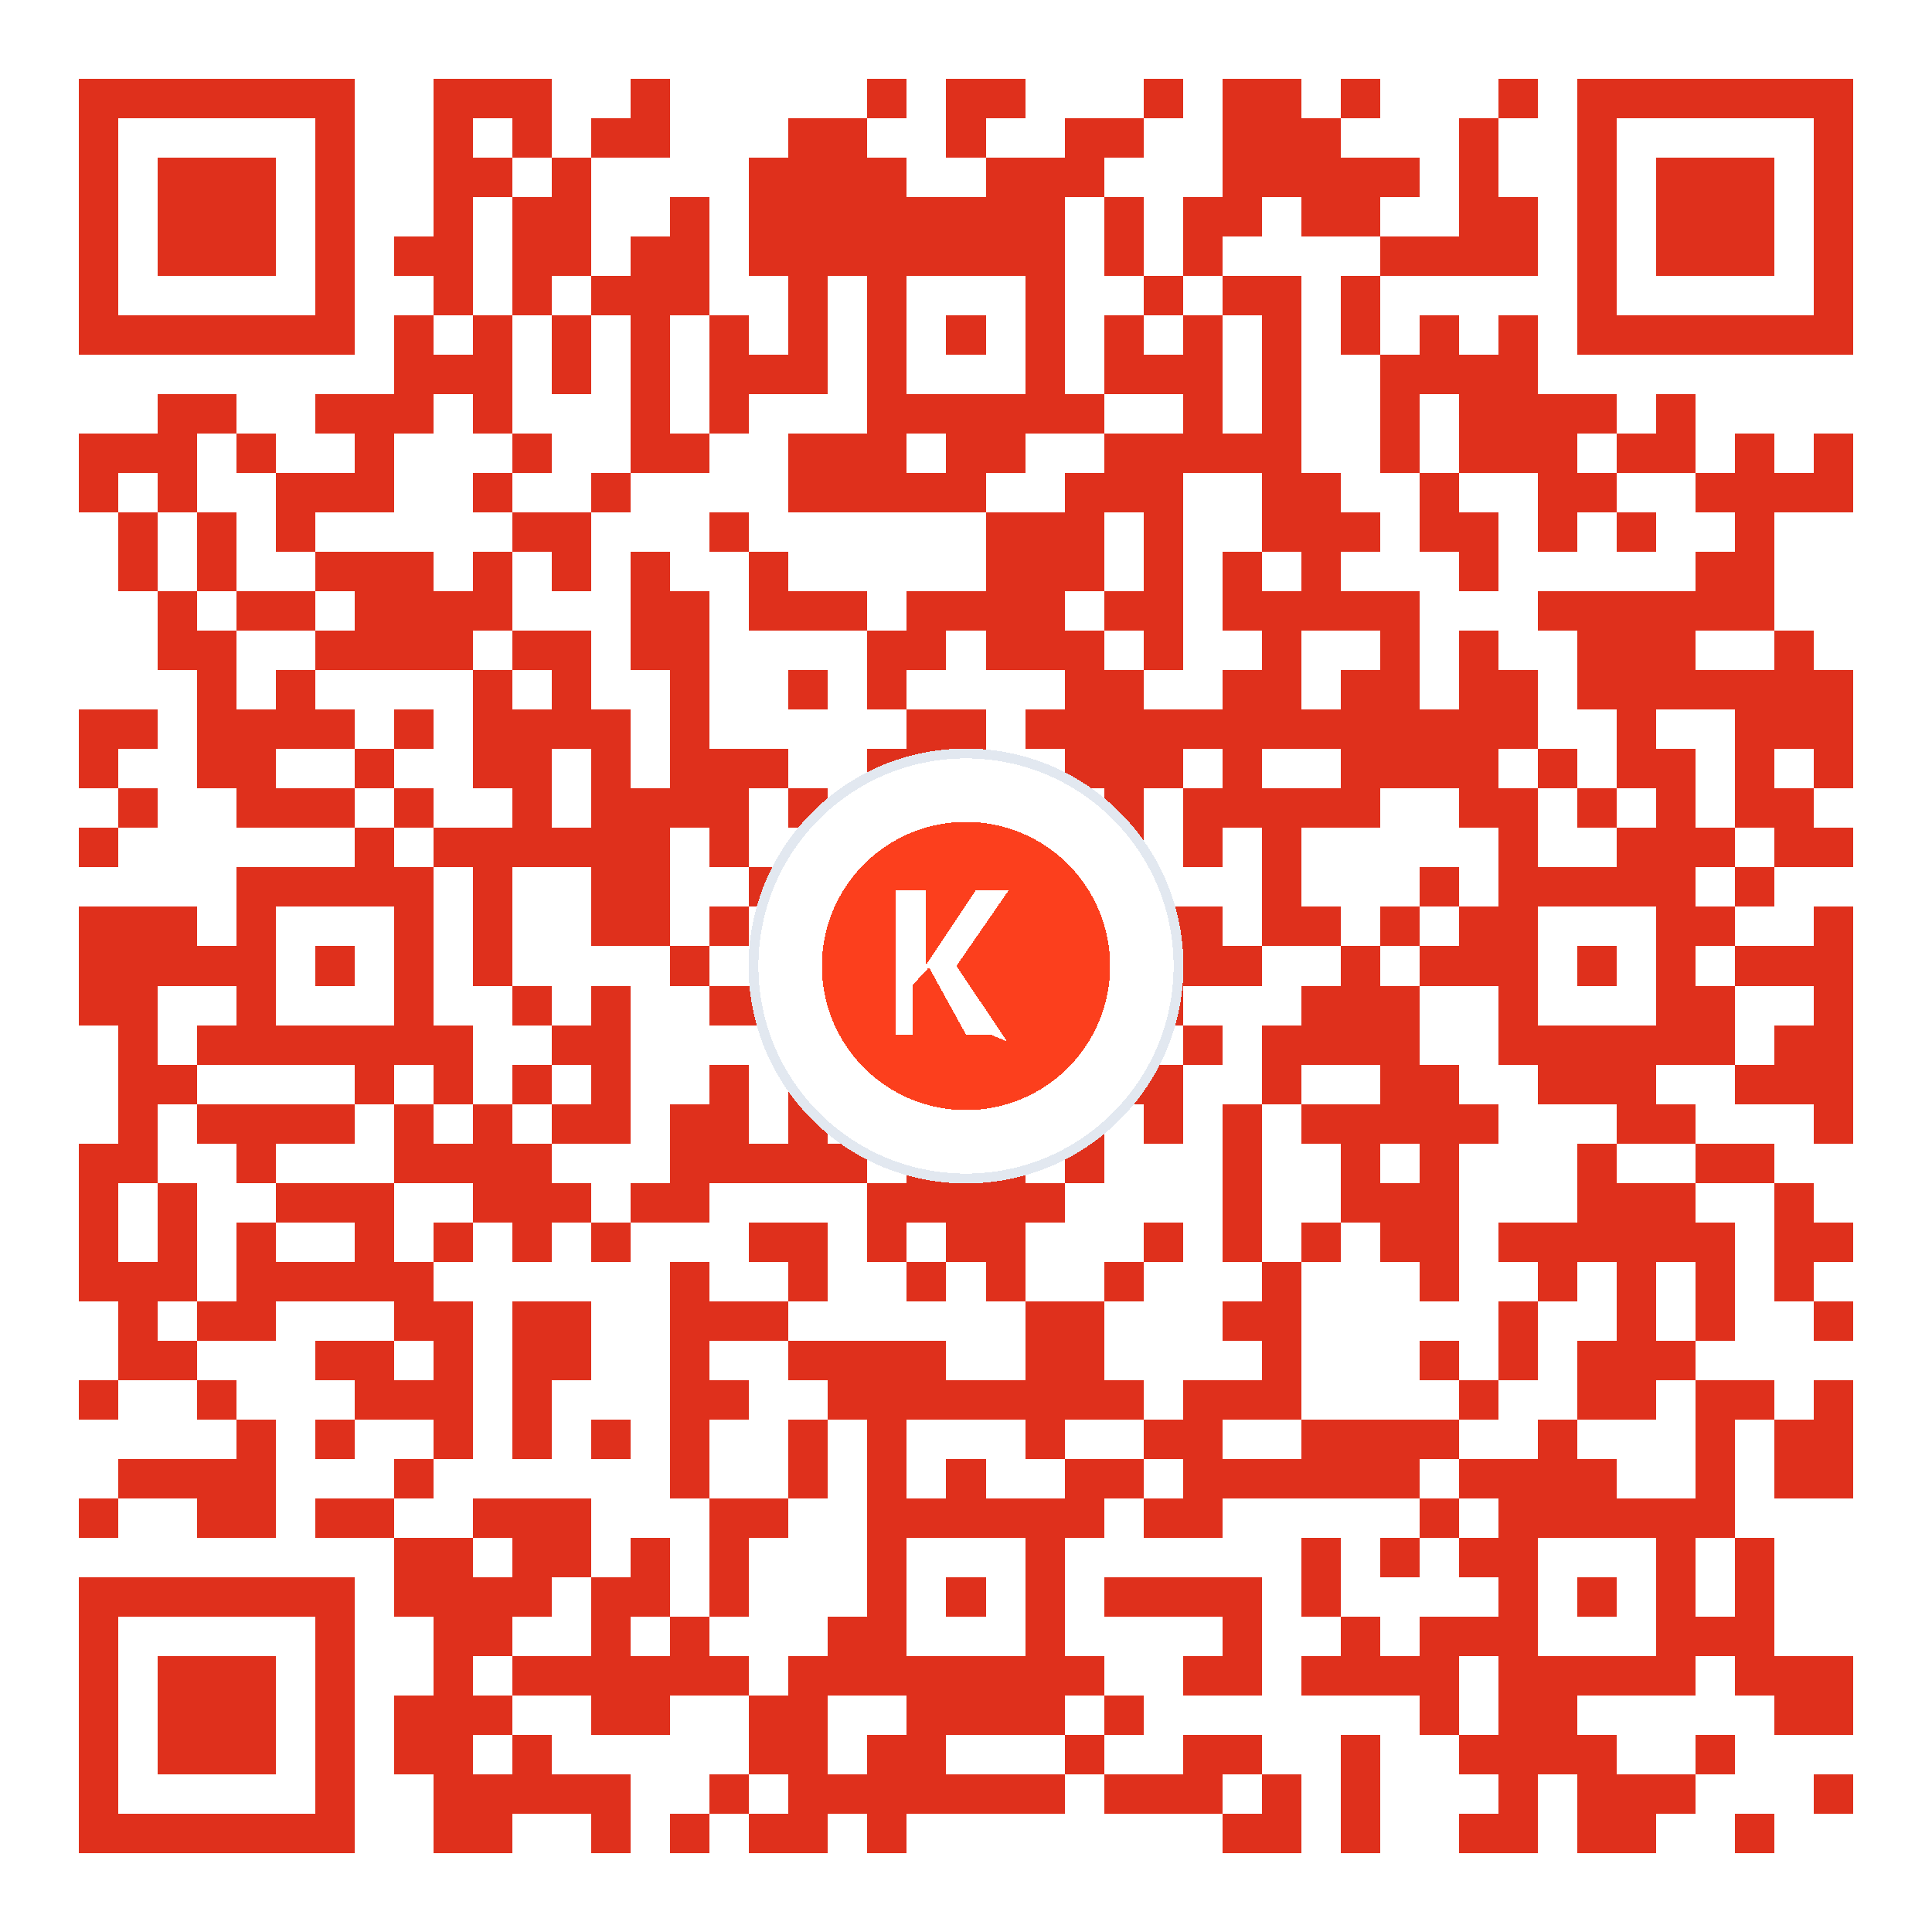
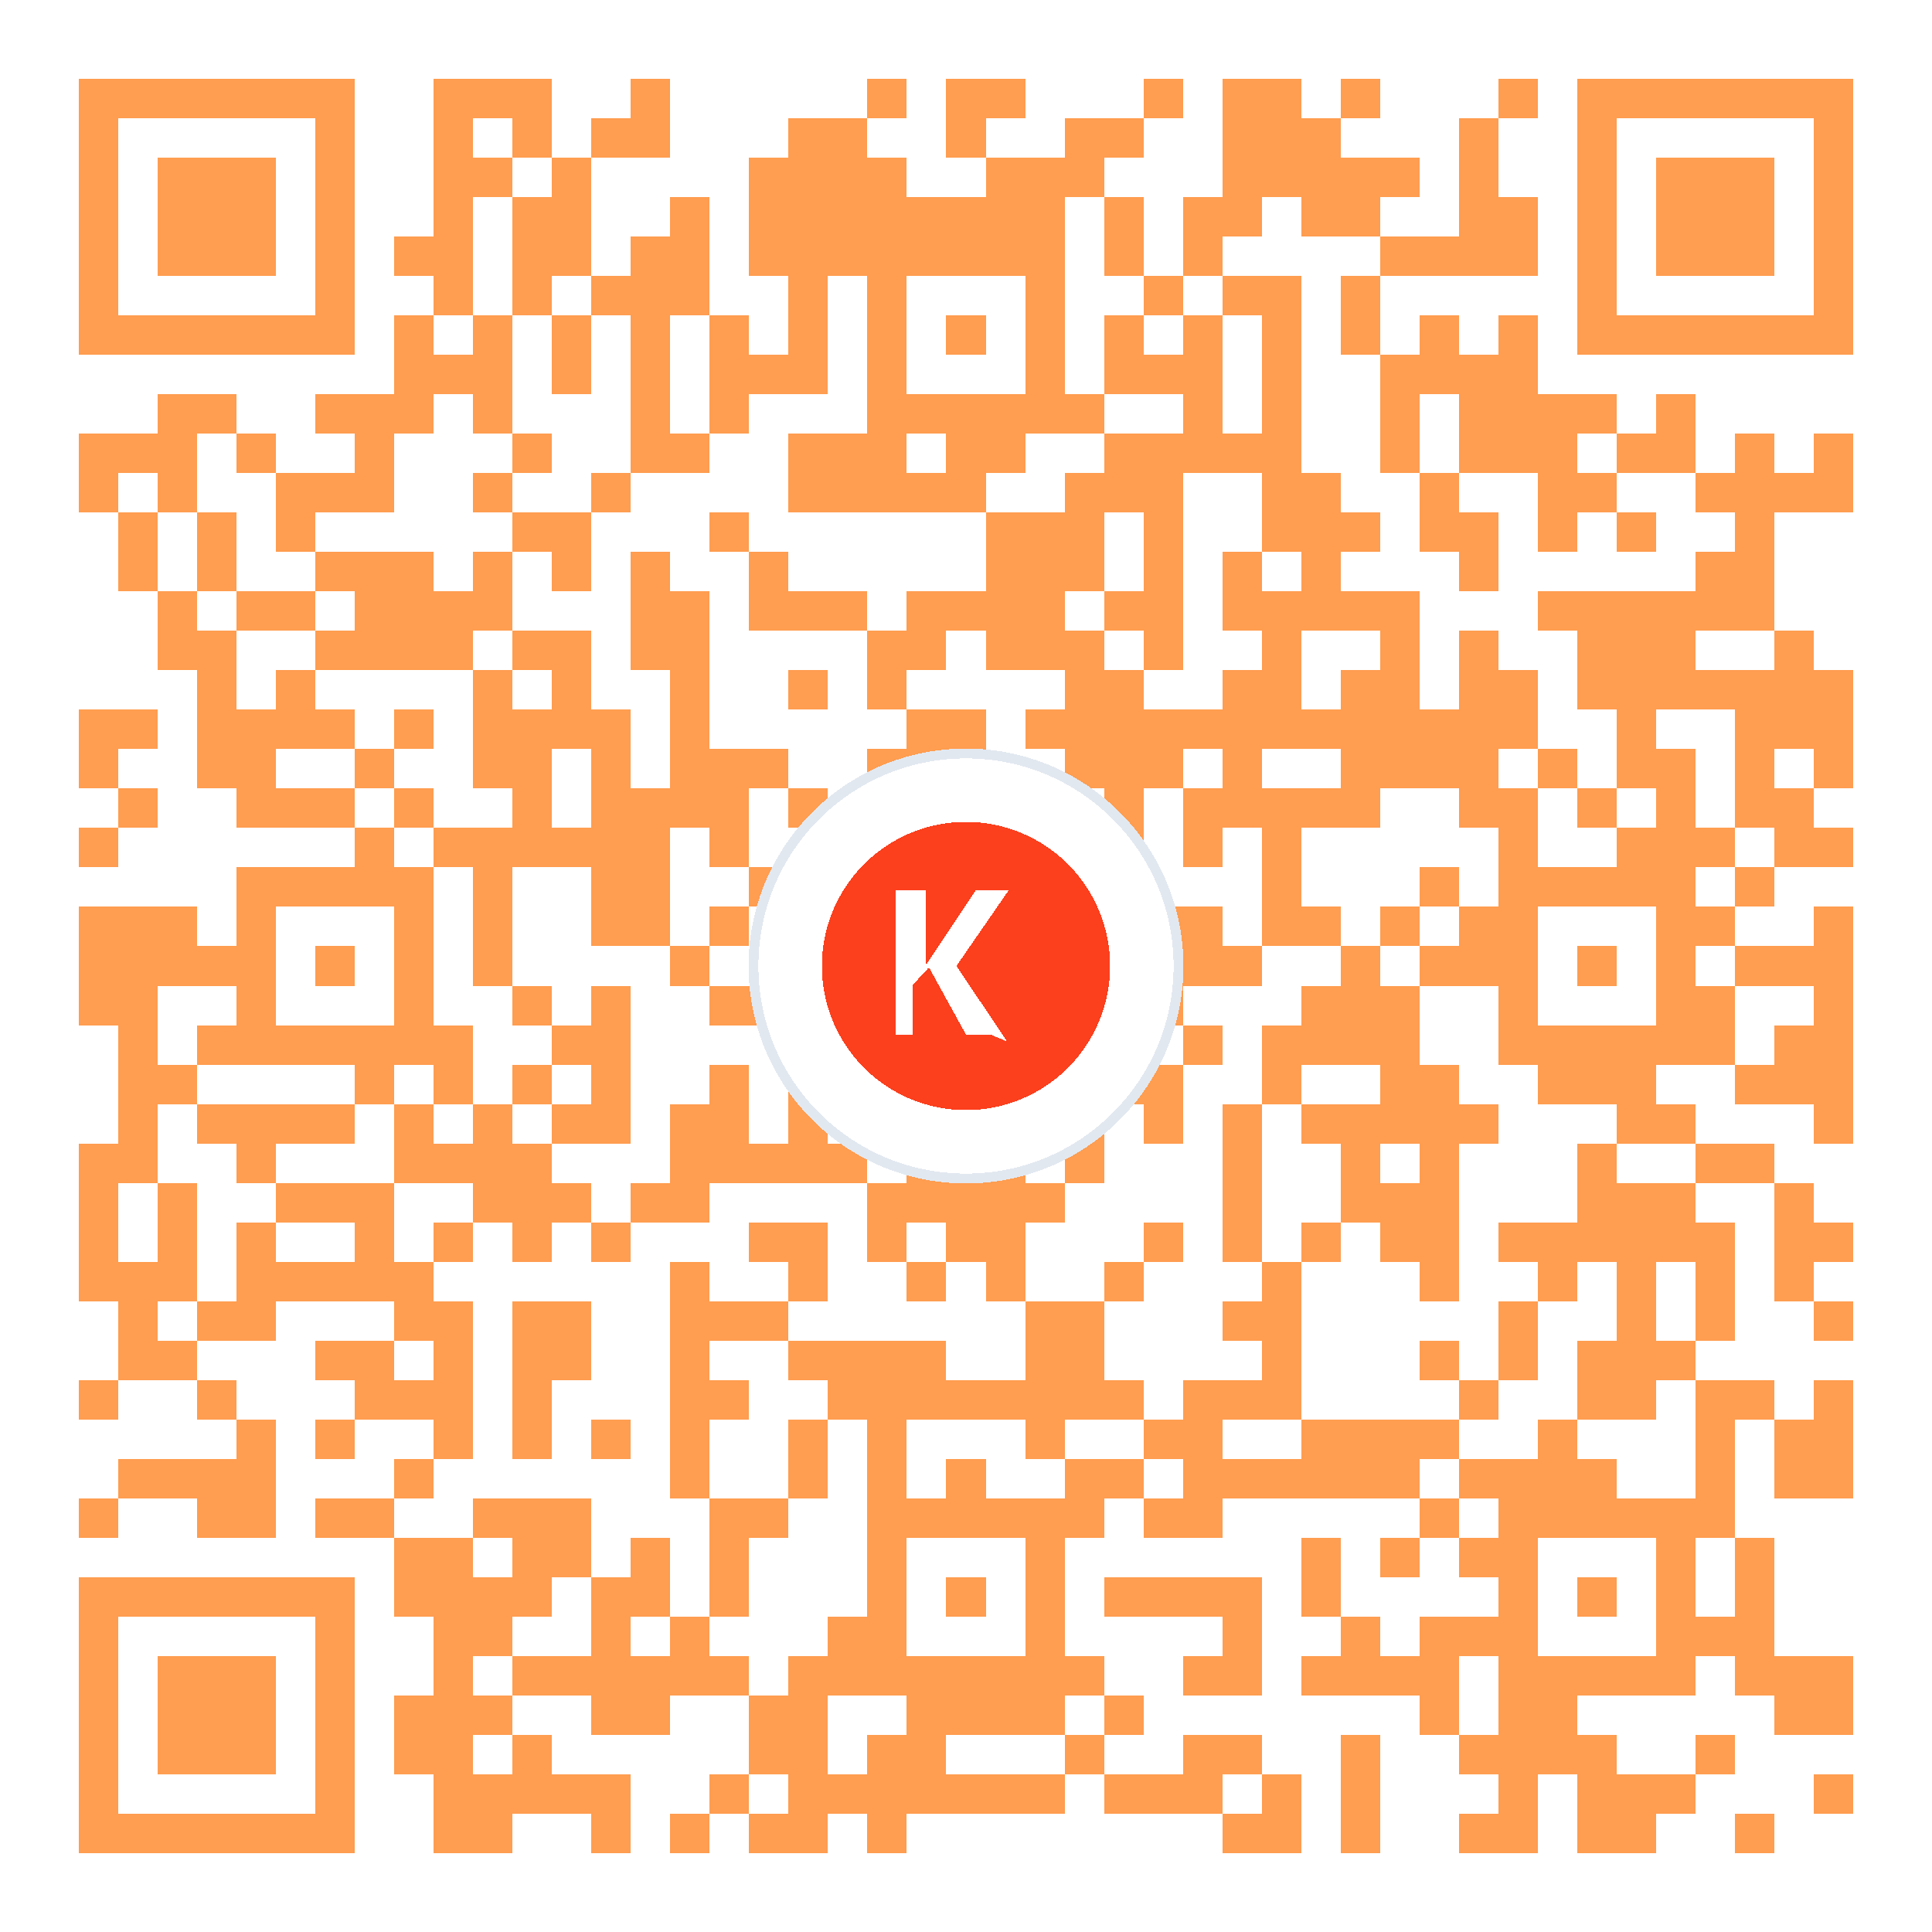
<svg xmlns="http://www.w3.org/2000/svg" viewBox="0 0 49 49" shape-rendering="crispEdges">
  <path fill="#FFFFFF" d="M0 0h49v49H0z" />
-   <path stroke="#DF301C" d="M2 2.5h7m2 0h3m2 0h1m5 0h1m1 0h2m3 0h1m1 0h2m1 0h1m3 0h1m1 0h7M2 3.5h1m5 0h1m2 0h1m1 0h1m1 0h2m3 0h2m2 0h1m2 0h2m2 0h3m3 0h1m2 0h1m5 0h1M2 4.5h1m1 0h3m1 0h1m2 0h2m1 0h1m4 0h4m2 0h3m3 0h5m1 0h1m2 0h1m1 0h3m1 0h1M2 5.5h1m1 0h3m1 0h1m2 0h1m1 0h2m2 0h1m1 0h8m1 0h1m1 0h2m1 0h2m2 0h2m1 0h1m1 0h3m1 0h1M2 6.5h1m1 0h3m1 0h1m1 0h2m1 0h2m1 0h2m1 0h8m1 0h1m1 0h1m4 0h4m1 0h1m1 0h3m1 0h1M2 7.5h1m5 0h1m2 0h1m1 0h1m1 0h3m2 0h1m1 0h1m3 0h1m2 0h1m1 0h2m1 0h1m5 0h1m5 0h1M2 8.5h7m1 0h1m1 0h1m1 0h1m1 0h1m1 0h1m1 0h1m1 0h1m1 0h1m1 0h1m1 0h1m1 0h1m1 0h1m1 0h1m1 0h1m1 0h1m1 0h7M10 9.5h3m1 0h1m1 0h1m1 0h3m1 0h1m3 0h1m1 0h3m1 0h1m2 0h4M4 10.5h2m2 0h3m1 0h1m3 0h1m1 0h1m3 0h6m2 0h1m1 0h1m2 0h1m1 0h4m1 0h1M2 11.5h3m1 0h1m2 0h1m3 0h1m2 0h2m2 0h3m1 0h2m2 0h5m2 0h1m1 0h3m1 0h2m1 0h1m1 0h1M2 12.5h1m1 0h1m2 0h3m2 0h1m2 0h1m4 0h5m2 0h3m2 0h2m2 0h1m2 0h2m2 0h4M3 13.5h1m1 0h1m1 0h1m5 0h2m3 0h1m6 0h3m1 0h1m2 0h3m1 0h2m1 0h1m1 0h1m2 0h1M3 14.5h1m1 0h1m2 0h3m1 0h1m1 0h1m1 0h1m2 0h1m5 0h3m1 0h1m1 0h1m1 0h1m3 0h1m5 0h2M4 15.5h1m1 0h2m1 0h4m3 0h2m1 0h3m1 0h4m1 0h2m1 0h5m3 0h6M4 16.5h2m2 0h4m1 0h2m1 0h2m4 0h2m1 0h3m1 0h1m2 0h1m2 0h1m1 0h1m2 0h3m2 0h1M5 17.5h1m1 0h1m4 0h1m1 0h1m2 0h1m2 0h1m1 0h1m4 0h2m2 0h2m1 0h2m1 0h2m1 0h7M2 18.5h2m1 0h4m1 0h1m1 0h4m1 0h1m5 0h2m1 0h13m2 0h1m2 0h3M2 19.5h1m2 0h2m2 0h1m2 0h2m1 0h1m1 0h3m2 0h3m2 0h3m1 0h1m2 0h4m1 0h1m1 0h2m1 0h1m1 0h1M3 20.5h1m2 0h3m1 0h1m2 0h1m1 0h4m1 0h1m1 0h1m2 0h2m1 0h1m1 0h5m2 0h2m1 0h1m1 0h1m1 0h2M2 21.5h1m6 0h1m1 0h6m1 0h1m4 0h1m2 0h1m1 0h1m1 0h1m1 0h1m5 0h1m2 0h3m1 0h2M6 22.5h5m1 0h1m2 0h2m2 0h1m2 0h5m1 0h1m3 0h1m3 0h1m1 0h5m1 0h1M2 23.5h3m1 0h1m3 0h1m1 0h1m2 0h2m1 0h1m3 0h1m3 0h1m2 0h2m1 0h2m1 0h1m1 0h2m3 0h2m2 0h1M2 24.5h5m1 0h1m1 0h1m1 0h1m4 0h1m4 0h1m1 0h1m1 0h2m1 0h3m2 0h1m1 0h3m1 0h1m1 0h1m1 0h3M2 25.5h2m2 0h1m3 0h1m2 0h1m1 0h1m2 0h2m2 0h1m3 0h4m3 0h3m2 0h1m3 0h2m2 0h1M3 26.5h1m1 0h7m2 0h2m4 0h1m1 0h5m1 0h1m1 0h1m1 0h4m2 0h6m1 0h2M3 27.5h2m4 0h1m1 0h1m1 0h1m1 0h1m2 0h1m1 0h1m5 0h1m1 0h2m2 0h1m2 0h2m2 0h3m2 0h3M3 28.5h1m1 0h4m1 0h1m1 0h1m1 0h2m1 0h2m1 0h1m1 0h2m1 0h1m1 0h1m1 0h1m1 0h1m1 0h5m3 0h2m3 0h1M2 29.5h2m2 0h1m3 0h4m3 0h5m1 0h3m1 0h1m3 0h1m2 0h1m1 0h1m3 0h1m2 0h2M2 30.5h1m1 0h1m2 0h3m2 0h3m1 0h2m4 0h5m4 0h1m2 0h3m3 0h3m2 0h1M2 31.5h1m1 0h1m1 0h1m2 0h1m1 0h1m1 0h1m1 0h1m3 0h2m1 0h1m1 0h2m3 0h1m1 0h1m1 0h1m1 0h2m1 0h6m1 0h2M2 32.5h3m1 0h5m6 0h1m2 0h1m2 0h1m1 0h1m2 0h1m3 0h1m3 0h1m2 0h1m1 0h1m1 0h1m1 0h1M3 33.5h1m1 0h2m3 0h2m1 0h2m2 0h3m6 0h2m3 0h2m5 0h1m2 0h1m1 0h1m2 0h1M3 34.5h2m3 0h2m1 0h1m1 0h2m2 0h1m2 0h4m2 0h2m4 0h1m3 0h1m1 0h1m1 0h3M2 35.5h1m2 0h1m3 0h3m1 0h1m3 0h2m2 0h8m1 0h3m4 0h1m2 0h2m1 0h2m1 0h1M6 36.5h1m1 0h1m2 0h1m1 0h1m1 0h1m1 0h1m2 0h1m1 0h1m3 0h1m2 0h2m2 0h4m2 0h1m3 0h1m1 0h2M3 37.5h4m3 0h1m6 0h1m2 0h1m1 0h1m1 0h1m2 0h2m1 0h6m1 0h4m2 0h1m1 0h2M2 38.5h1m2 0h2m1 0h2m2 0h3m3 0h2m2 0h6m1 0h2m5 0h1m1 0h6M10 39.5h2m1 0h2m1 0h1m1 0h1m3 0h1m3 0h1m6 0h1m1 0h1m1 0h2m3 0h1m1 0h1M2 40.5h7m1 0h4m1 0h2m1 0h1m3 0h1m1 0h1m1 0h1m1 0h4m1 0h1m4 0h1m1 0h1m1 0h1m1 0h1M2 41.5h1m5 0h1m2 0h2m2 0h1m1 0h1m3 0h2m3 0h1m4 0h1m2 0h1m1 0h3m3 0h3M2 42.5h1m1 0h3m1 0h1m2 0h1m1 0h6m1 0h8m2 0h2m1 0h4m1 0h5m1 0h3M2 43.5h1m1 0h3m1 0h1m1 0h3m2 0h2m2 0h2m2 0h4m1 0h1m7 0h1m1 0h2m5 0h2M2 44.5h1m1 0h3m1 0h1m1 0h2m1 0h1m5 0h2m1 0h2m3 0h1m2 0h2m2 0h1m2 0h4m2 0h1M2 45.5h1m5 0h1m2 0h5m2 0h1m1 0h7m1 0h3m1 0h1m1 0h1m3 0h1m1 0h3m3 0h1M2 46.5h7m2 0h2m2 0h1m1 0h1m1 0h2m1 0h1m8 0h2m1 0h1m2 0h2m1 0h2m2 0h1" />
+   <path stroke="#FF9D50" d="M2 2.5h7m2 0h3m2 0h1m5 0h1m1 0h2m3 0h1m1 0h2m1 0h1m3 0h1m1 0h7M2 3.5h1m5 0h1m2 0h1m1 0h1m1 0h2m3 0h2m2 0h1m2 0h2m2 0h3m3 0h1m2 0h1m5 0h1M2 4.5h1m1 0h3m1 0h1m2 0h2m1 0h1m4 0h4m2 0h3m3 0h5m1 0h1m2 0h1m1 0h3m1 0h1M2 5.5h1m1 0h3m1 0h1m2 0h1m1 0h2m2 0h1m1 0h8m1 0h1m1 0h2m1 0h2m2 0h2m1 0h1m1 0h3m1 0h1M2 6.5h1m1 0h3m1 0h1m1 0h2m1 0h2m1 0h2m1 0h8m1 0h1m1 0h1m4 0h4m1 0h1m1 0h3m1 0h1M2 7.5h1m5 0h1m2 0h1m1 0h1m1 0h3m2 0h1m1 0h1m3 0h1m2 0h1m1 0h2m1 0h1m5 0h1m5 0h1M2 8.5h7m1 0h1m1 0h1m1 0h1m1 0h1m1 0h1m1 0h1m1 0h1m1 0h1m1 0h1m1 0h1m1 0h1m1 0h1m1 0h1m1 0h1m1 0h1m1 0h7M10 9.5h3m1 0h1m1 0h1m1 0h3m1 0h1m3 0h1m1 0h3m1 0h1m2 0h4M4 10.5h2m2 0h3m1 0h1m3 0h1m1 0h1m3 0h6m2 0h1m1 0h1m2 0h1m1 0h4m1 0h1M2 11.5h3m1 0h1m2 0h1m3 0h1m2 0h2m2 0h3m1 0h2m2 0h5m2 0h1m1 0h3m1 0h2m1 0h1m1 0h1M2 12.5h1m1 0h1m2 0h3m2 0h1m2 0h1m4 0h5m2 0h3m2 0h2m2 0h1m2 0h2m2 0h4M3 13.5h1m1 0h1m1 0h1m5 0h2m3 0h1m6 0h3m1 0h1m2 0h3m1 0h2m1 0h1m1 0h1m2 0h1M3 14.5h1m1 0h1m2 0h3m1 0h1m1 0h1m1 0h1m2 0h1m5 0h3m1 0h1m1 0h1m1 0h1m3 0h1m5 0h2M4 15.5h1m1 0h2m1 0h4m3 0h2m1 0h3m1 0h4m1 0h2m1 0h5m3 0h6M4 16.5h2m2 0h4m1 0h2m1 0h2m4 0h2m1 0h3m1 0h1m2 0h1m2 0h1m1 0h1m2 0h3m2 0h1M5 17.5h1m1 0h1m4 0h1m1 0h1m2 0h1m2 0h1m1 0h1m4 0h2m2 0h2m1 0h2m1 0h2m1 0h7M2 18.5h2m1 0h4m1 0h1m1 0h4m1 0h1m5 0h2m1 0h13m2 0h1m2 0h3M2 19.5h1m2 0h2m2 0h1m2 0h2m1 0h1m1 0h3m2 0h3m2 0h3m1 0h1m2 0h4m1 0h1m1 0h2m1 0h1m1 0h1M3 20.5h1m2 0h3m1 0h1m2 0h1m1 0h4m1 0h1m1 0h1m2 0h2m1 0h1m1 0h5m2 0h2m1 0h1m1 0h1m1 0h2M2 21.5h1m6 0h1m1 0h6m1 0h1m4 0h1m2 0h1m1 0h1m1 0h1m1 0h1m5 0h1m2 0h3m1 0h2M6 22.5h5m1 0h1m2 0h2m2 0h1m2 0h5m1 0h1m3 0h1m3 0h1m1 0h5m1 0h1M2 23.5h3m1 0h1m3 0h1m1 0h1m2 0h2m1 0h1m3 0h1m3 0h1m2 0h2m1 0h2m1 0h1m1 0h2m3 0h2m2 0h1M2 24.5h5m1 0h1m1 0h1m1 0h1m4 0h1m4 0h1m1 0h1m1 0h2m1 0h3m2 0h1m1 0h3m1 0h1m1 0h1m1 0h3M2 25.5h2m2 0h1m3 0h1m2 0h1m1 0h1m2 0h2m2 0h1m3 0h4m3 0h3m2 0h1m3 0h2m2 0h1M3 26.5h1m1 0h7m2 0h2m4 0h1m1 0h5m1 0h1m1 0h1m1 0h4m2 0h6m1 0h2M3 27.5h2m4 0h1m1 0h1m1 0h1m1 0h1m2 0h1m1 0h1m5 0h1m1 0h2m2 0h1m2 0h2m2 0h3m2 0h3M3 28.5h1m1 0h4m1 0h1m1 0h1m1 0h2m1 0h2m1 0h1m1 0h2m1 0h1m1 0h1m1 0h1m1 0h1m1 0h5m3 0h2m3 0h1M2 29.5h2m2 0h1m3 0h4m3 0h5m1 0h3m1 0h1m3 0h1m2 0h1m1 0h1m3 0h1m2 0h2M2 30.5h1m1 0h1m2 0h3m2 0h3m1 0h2m4 0h5m4 0h1m2 0h3m3 0h3m2 0h1M2 31.5h1m1 0h1m1 0h1m2 0h1m1 0h1m1 0h1m1 0h1m3 0h2m1 0h1m1 0h2m3 0h1m1 0h1m1 0h1m1 0h2m1 0h6m1 0h2M2 32.5h3m1 0h5m6 0h1m2 0h1m2 0h1m1 0h1m2 0h1m3 0h1m3 0h1m2 0h1m1 0h1m1 0h1m1 0h1M3 33.5h1m1 0h2m3 0h2m1 0h2m2 0h3m6 0h2m3 0h2m5 0h1m2 0h1m1 0h1m2 0h1M3 34.5h2m3 0h2m1 0h1m1 0h2m2 0h1m2 0h4m2 0h2m4 0h1m3 0h1m1 0h1m1 0h3M2 35.5h1m2 0h1m3 0h3m1 0h1m3 0h2m2 0h8m1 0h3m4 0h1m2 0h2m1 0h2m1 0h1M6 36.5h1m1 0h1m2 0h1m1 0h1m1 0h1m1 0h1m2 0h1m1 0h1m3 0h1m2 0h2m2 0h4m2 0h1m3 0h1m1 0h2M3 37.5h4m3 0h1m6 0h1m2 0h1m1 0h1m1 0h1m2 0h2m1 0h6m1 0h4m2 0h1m1 0h2M2 38.5h1m2 0h2m1 0h2m2 0h3m3 0h2m2 0h6m1 0h2m5 0h1m1 0h6M10 39.5h2m1 0h2m1 0h1m1 0h1m3 0h1m3 0h1m6 0h1m1 0h1m1 0h2m3 0h1m1 0h1M2 40.5h7m1 0h4m1 0h2m1 0h1m3 0h1m1 0h1m1 0h1m1 0h4m1 0h1m4 0h1m1 0h1m1 0h1m1 0h1M2 41.5h1m5 0h1m2 0h2m2 0h1m1 0h1m3 0h2m3 0h1m4 0h1m2 0h1m1 0h3m3 0h3M2 42.5h1m1 0h3m1 0h1m2 0h1m1 0h6m1 0h8m2 0h2m1 0h4m1 0h5m1 0h3M2 43.5h1m1 0h3m1 0h1m1 0h3m2 0h2m2 0h2m2 0h4m1 0h1m7 0h1m1 0h2m5 0h2M2 44.5h1m1 0h3m1 0h1m1 0h2m1 0h1m5 0h2m1 0h2m3 0h1m2 0h2m2 0h1m2 0h4m2 0h1M2 45.5h1m5 0h1m2 0h5m2 0h1m1 0h7m1 0h3m1 0h1m1 0h1m3 0h1m1 0h3m3 0h1M2 46.5h7m2 0h2m2 0h1m1 0h1m1 0h2m1 0h1m8 0h2m1 0h1m2 0h2m1 0h2m2 0h1" />
  <g id="center-badge">
    <circle cx="24.5" cy="24.5" r="5.39" fill="#FFFFFF" stroke="#E2E8F0" stroke-width="0.25" />
    <svg x="20.323" y="20.323" width="8.354" height="8.354" viewBox="0 0 24 24">
      <circle cx="12" cy="12" r="10.5" fill="#FC3F1D" />
      <path fill="#FFFFFF" d="M13.8 17h-1.8l-2.7-4.9-1.2 1.3v3.6H6.9V6.5h2.2v5.4l3.6-5.4h2.4l-3.8 5.5 3.7 5.5z" />
    </svg>
  </g>
</svg>
